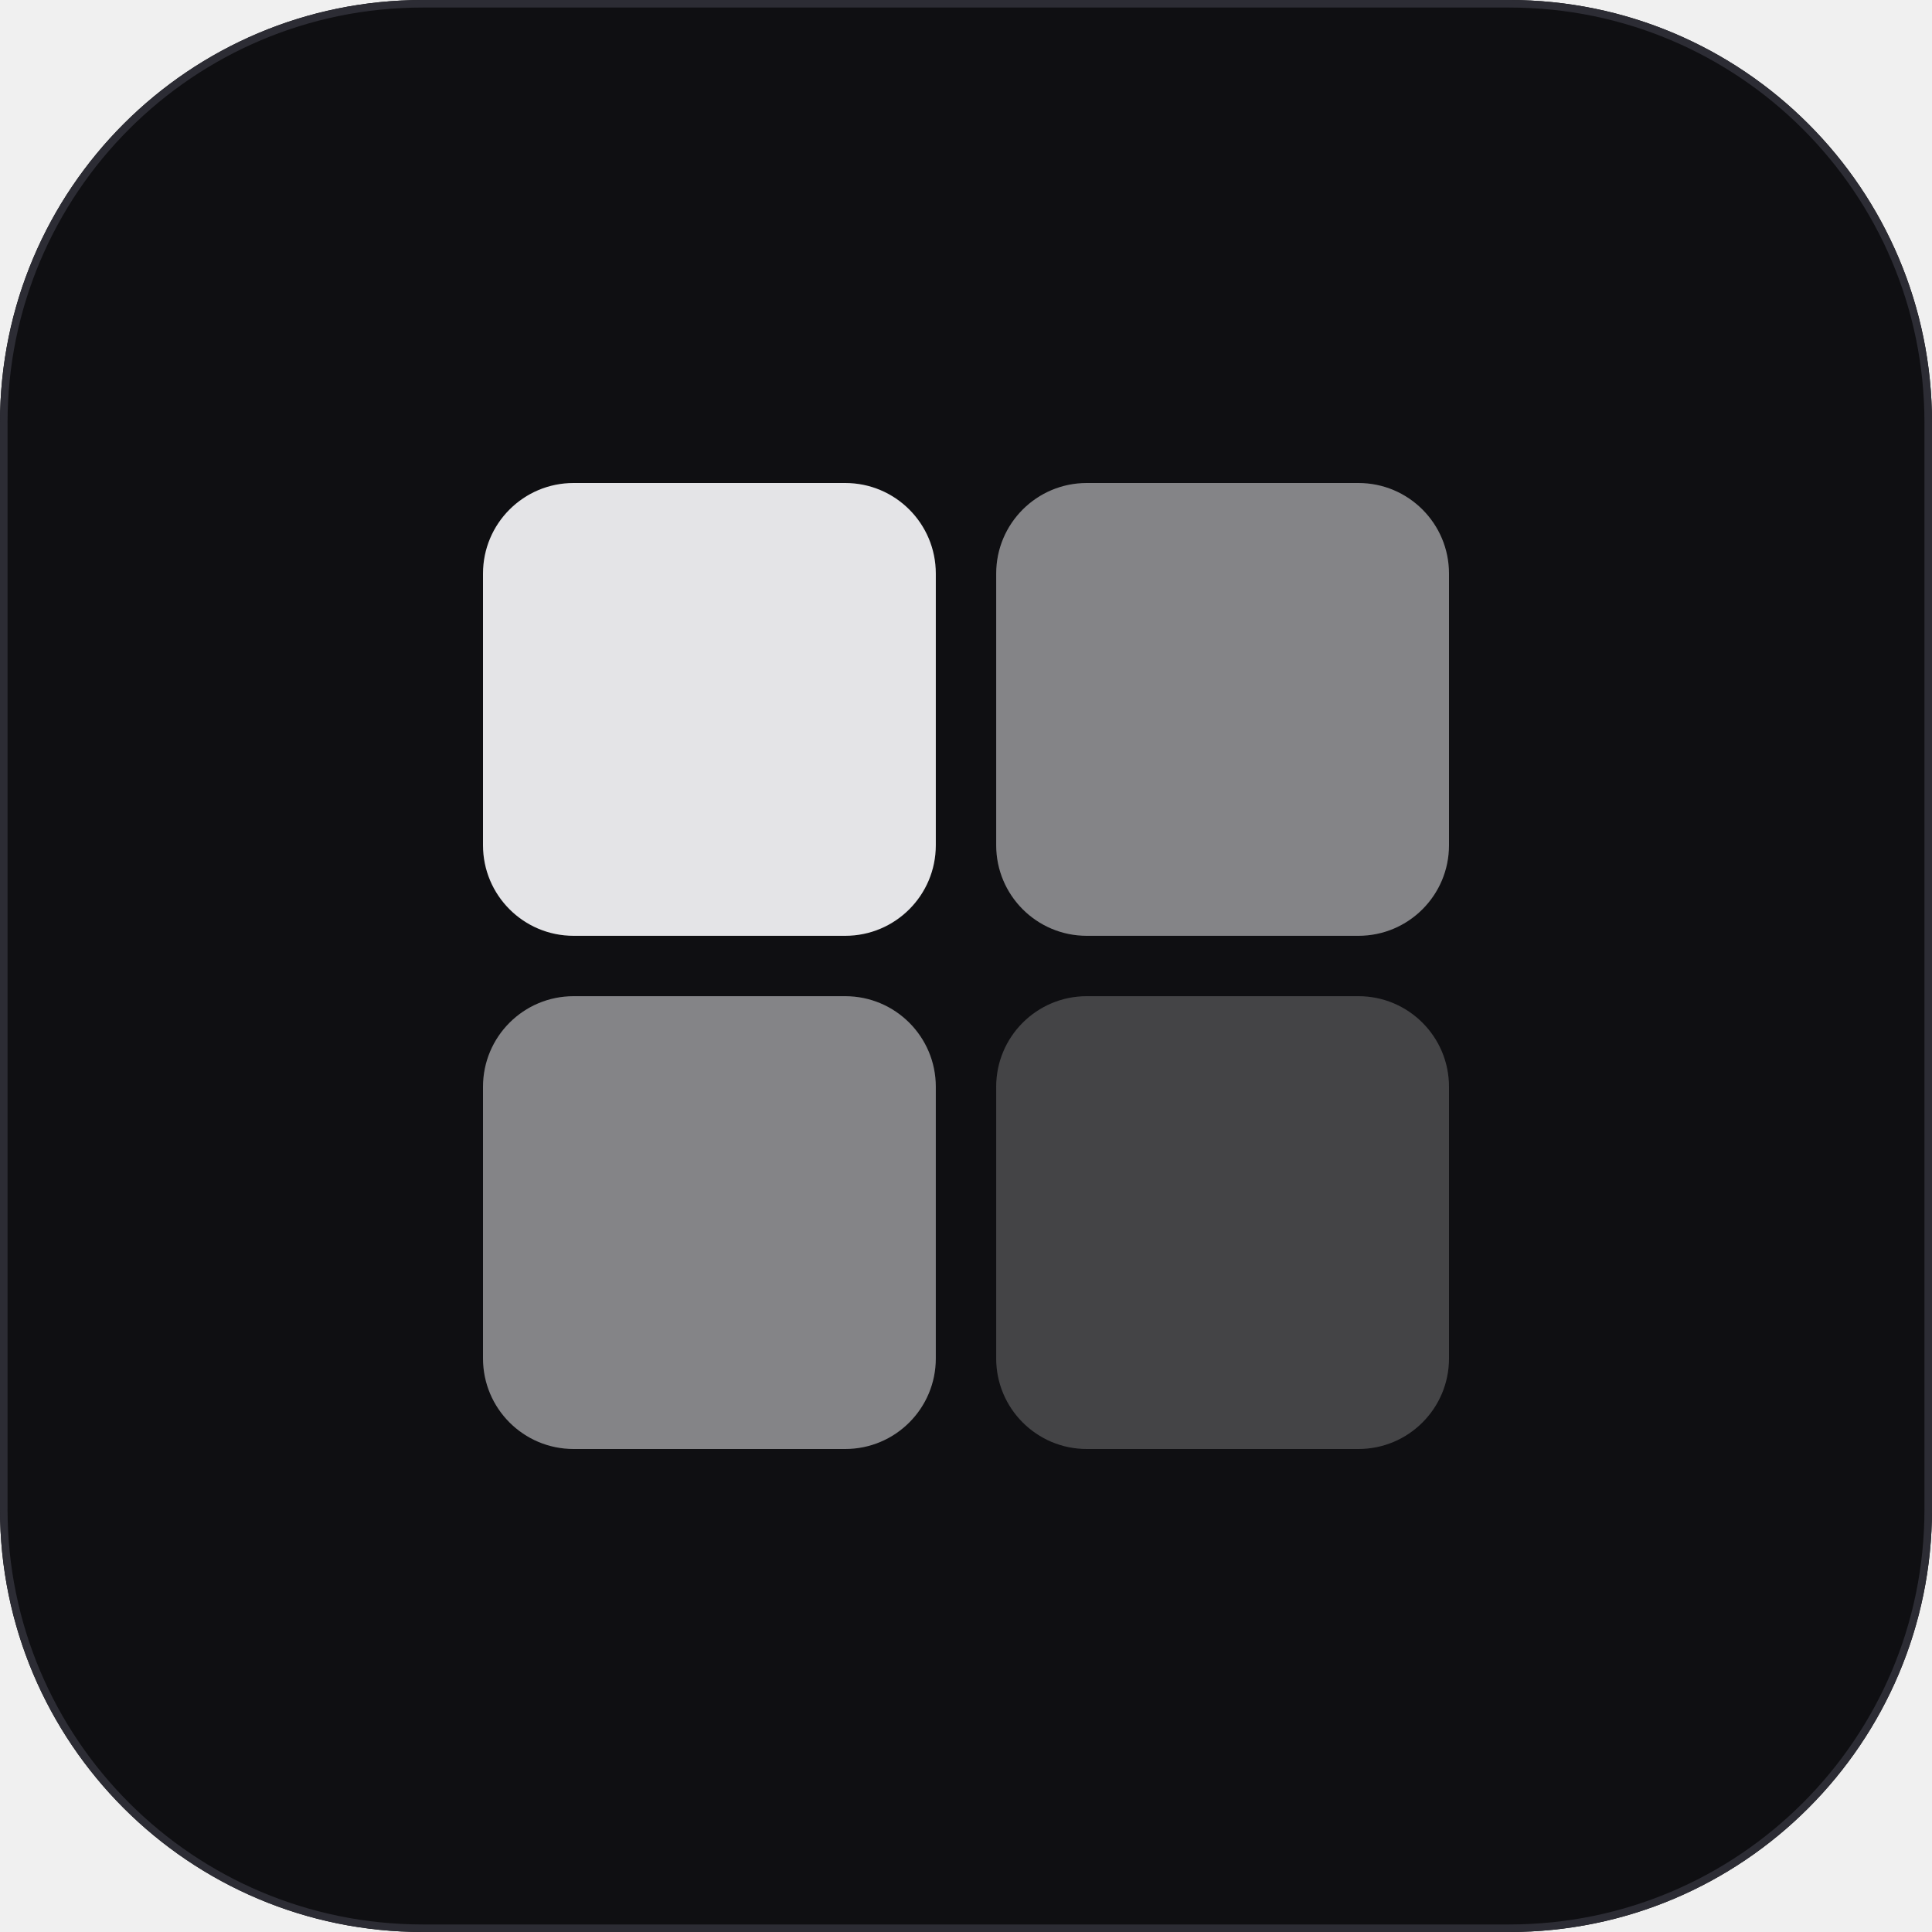
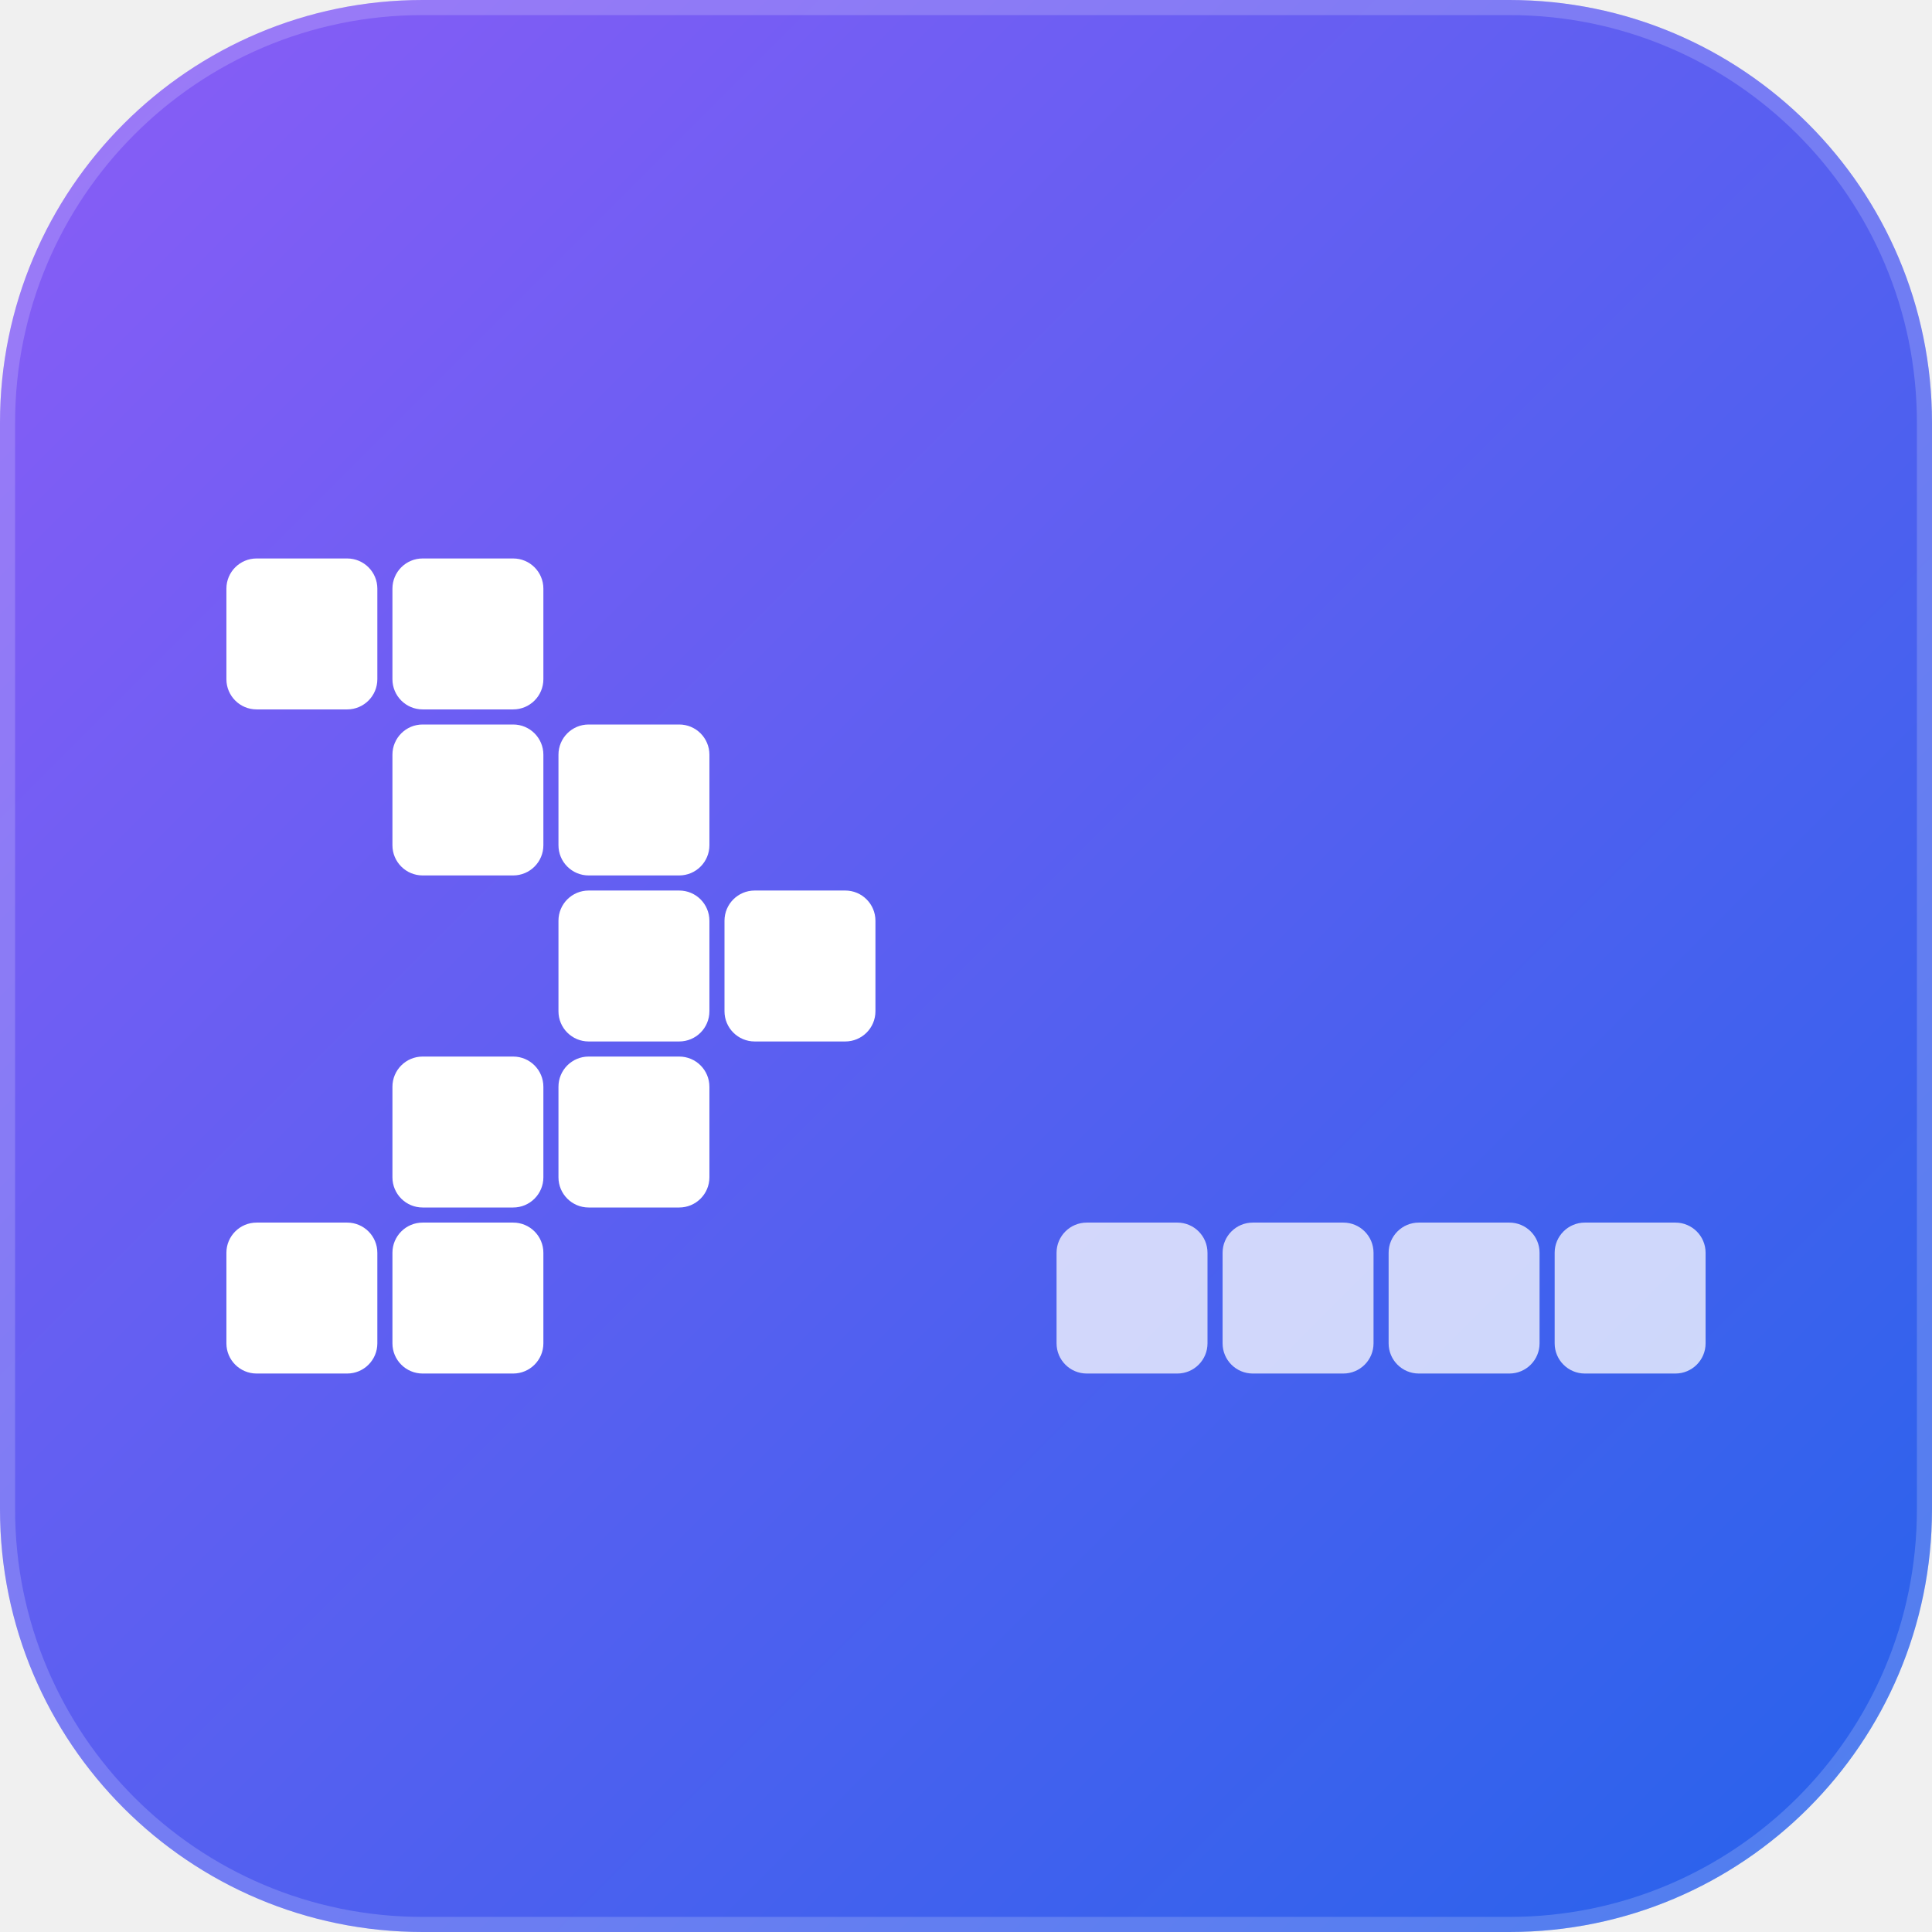
<svg xmlns="http://www.w3.org/2000/svg" width="256" height="256" viewBox="0 0 256 256">
-   <rect width="256" height="256" rx="56" fill="#0f0f12" />
-   <rect x="0.5" y="0.5" width="255" height="255" rx="55.5" fill="none" stroke="#2c2c34" />
-   <rect x="64" y="64" width="60" height="60" rx="12" fill="#e4e4e7" />
-   <rect x="132" y="64" width="60" height="60" rx="12" fill="#e4e4e7" fill-opacity="0.55" />
-   <rect x="64" y="132" width="60" height="60" rx="12" fill="#e4e4e7" fill-opacity="0.55" />
-   <rect x="132" y="132" width="60" height="60" rx="12" fill="#e4e4e7" fill-opacity="0.25" />
+   <defs>
+     <linearGradient id="bg" x1="0" y1="0" x2="1" y2="1">
+       <stop offset="0" stop-color="#8b5cf6" />
+       <stop offset="1" stop-color="#2563eb" />
+     </linearGradient>
+   </defs>
+   <rect width="256" height="256" rx="56" fill="url(#bg)" />
+   <rect x="1" y="1" width="254" height="254" rx="55" fill="none" stroke="#ffffff" stroke-opacity="0.18" stroke-width="2" />
+   <rect x="30" y="74" width="20" height="20" rx="4" fill="#ffffff" fill-opacity="1" />
+   <rect x="52" y="74" width="20" height="20" rx="4" fill="#ffffff" fill-opacity="1" />
+   <rect x="52" y="96" width="20" height="20" rx="4" fill="#ffffff" fill-opacity="1" />
+   <rect x="74" y="96" width="20" height="20" rx="4" fill="#ffffff" fill-opacity="1" />
+   <rect x="74" y="118" width="20" height="20" rx="4" fill="#ffffff" fill-opacity="1" />
+   <rect x="96" y="118" width="20" height="20" rx="4" fill="#ffffff" fill-opacity="1" />
+   <rect x="52" y="140" width="20" height="20" rx="4" fill="#ffffff" fill-opacity="1" />
+   <rect x="74" y="140" width="20" height="20" rx="4" fill="#ffffff" fill-opacity="1" />
+   <rect x="30" y="162" width="20" height="20" rx="4" fill="#ffffff" fill-opacity="1" />
+   <rect x="52" y="162" width="20" height="20" rx="4" fill="#ffffff" fill-opacity="1" />
+   <rect x="140" y="162" width="20" height="20" rx="4" fill="#ffffff" fill-opacity="0.75" />
+   <rect x="162" y="162" width="20" height="20" rx="4" fill="#ffffff" fill-opacity="0.75" />
+   <rect x="184" y="162" width="20" height="20" rx="4" fill="#ffffff" fill-opacity="0.75" />
+   <rect x="206" y="162" width="20" height="20" rx="4" fill="#ffffff" fill-opacity="0.75" />
</svg>
